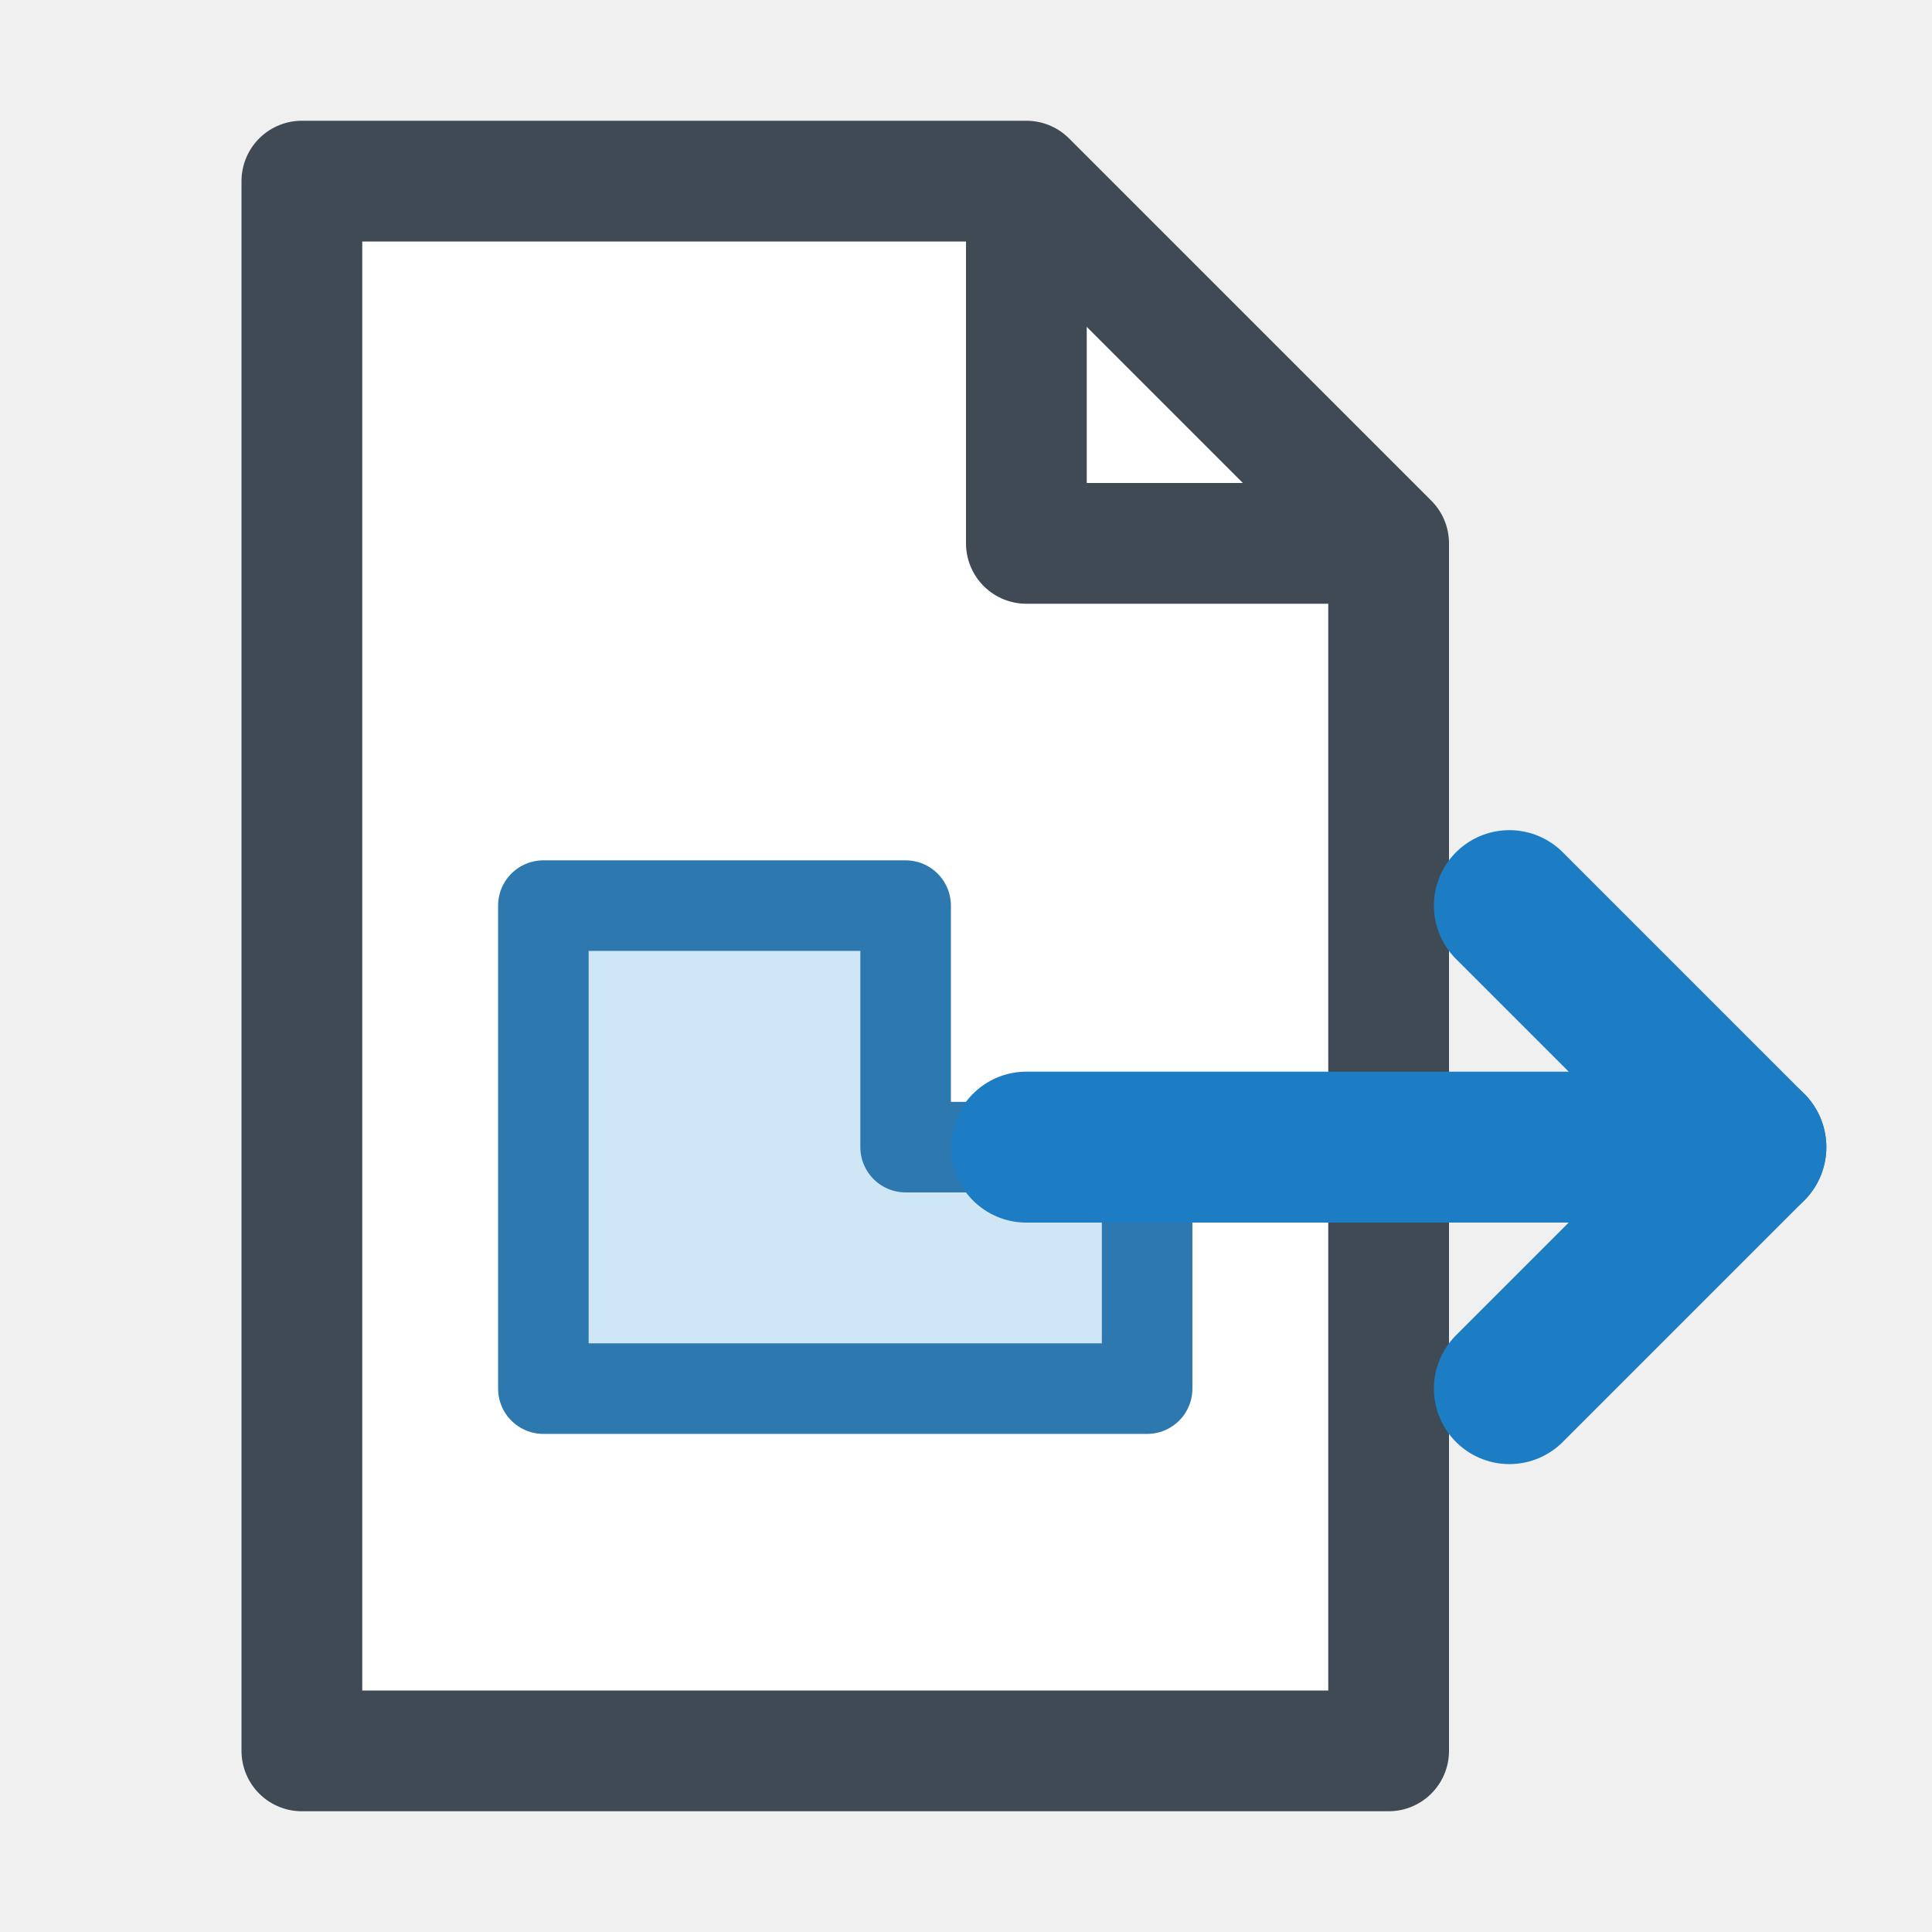
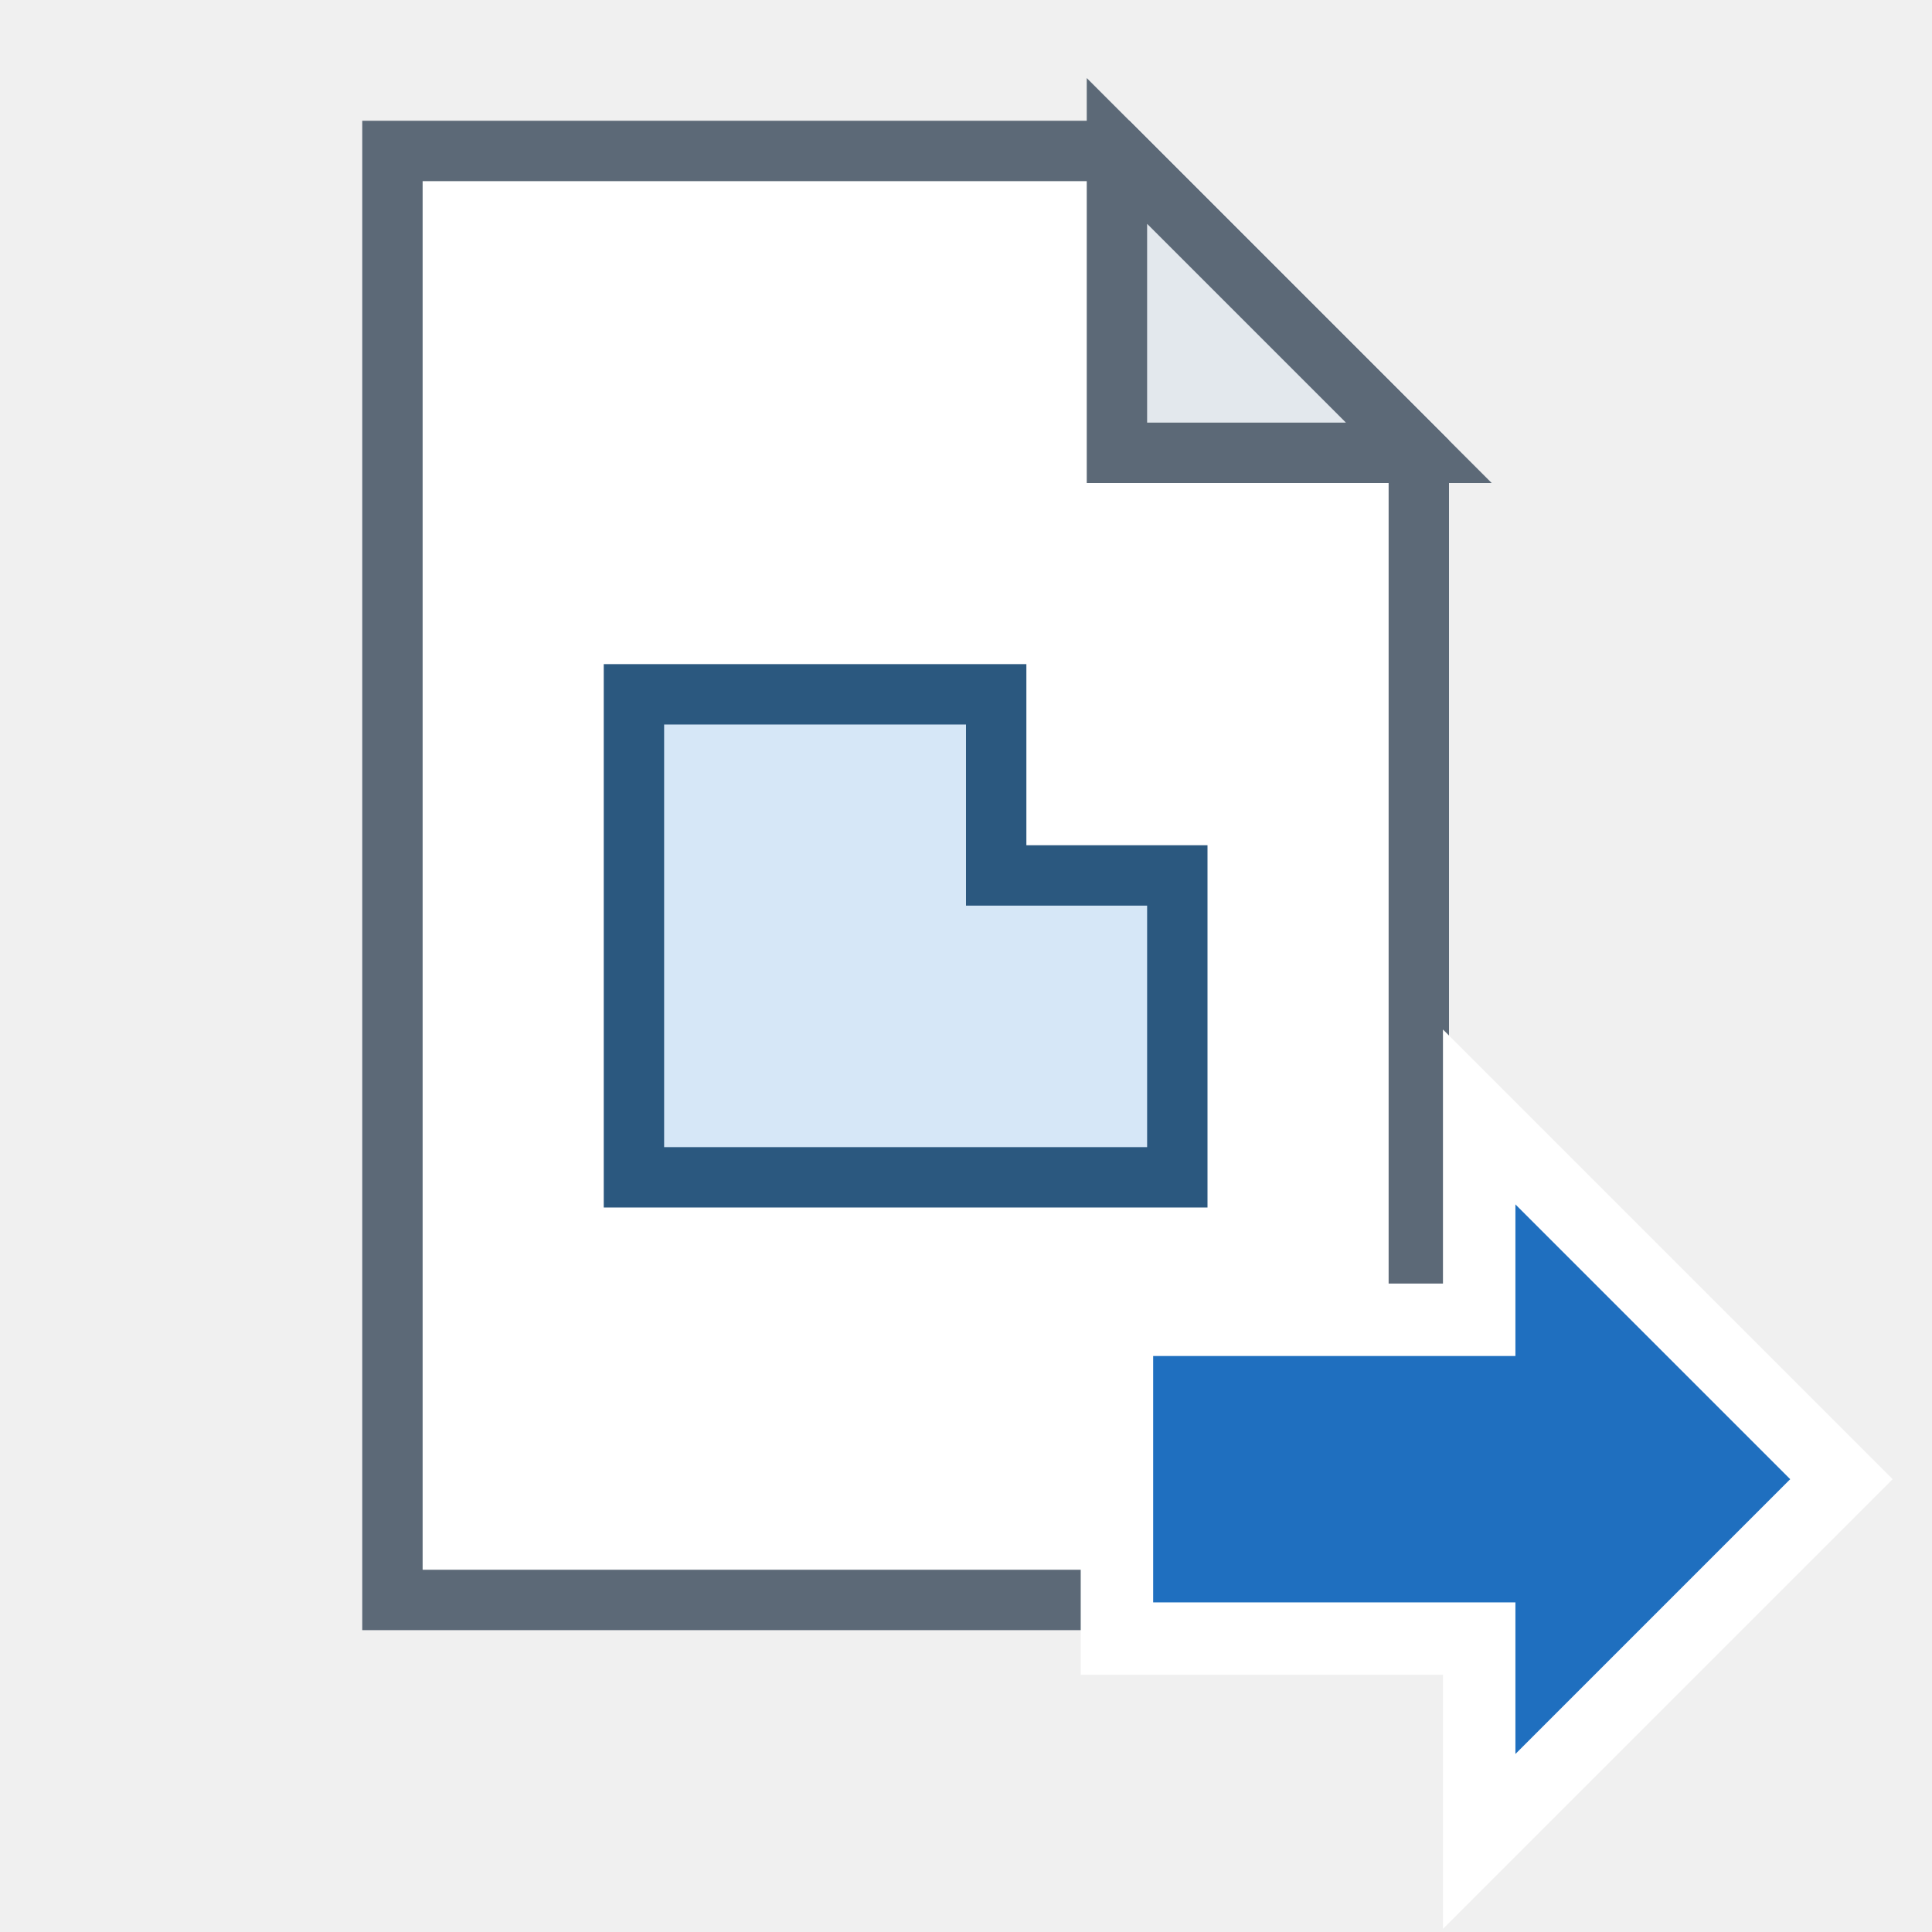
<svg xmlns="http://www.w3.org/2000/svg" viewBox="0 0 32 32" width="32" height="32">
-   <path d="M5 3 H17 L23 9 V29 H5 Z" fill="#FFFFFF" stroke="#3F4A55" stroke-width="2" stroke-linejoin="round" />
-   <path d="M17 3 V9 H23" fill="none" stroke="#3F4A55" stroke-width="2" stroke-linejoin="round" />
-   <path d="M9 15 H15 V19 H19 V23 H9 Z" fill="#CFE6F7" stroke="#2E78B0" stroke-width="1.5" stroke-linejoin="round" />
-   <path d="M17 19 H29" fill="none" stroke="#1C7CC4" stroke-width="2.5" stroke-linecap="round" />
-   <path d="M25 15 L29 19 L25 23" fill="none" stroke="#1C7CC4" stroke-width="2.5" stroke-linecap="round" stroke-linejoin="round" />
+   <path d="M6.5 2.5 L18.5 2.5 L23.5 7.5 L23.5 26.5 L6.5 26.5 Z" fill="#FFFFFF" stroke="#5C6977" stroke-width="1" stroke-linejoin="miter" />
+   <path d="M18.5 2.5 L18.5 7.5 L23.5 7.5 Z" fill="#E3E8ED" stroke="#5C6977" stroke-width="1" stroke-linejoin="miter" />
+   <path d="M10.5 11.5 L16.5 11.5 L16.5 14.5 L19.5 14.5 L19.5 19.5 L10.5 19.5 Z" fill="#D6E7F7" stroke="#2B587F" stroke-width="1" stroke-linejoin="miter" />
+   <path d="M18.5 21.86 L24.5 21.86 L24.5 18.5 L30.5 24.5 L24.5 30.5 L24.5 27.14 L18.5 27.14 Z" fill="#1F6FBF" stroke="#FFFFFF" stroke-width="1.2" stroke-linejoin="miter" />
</svg>
